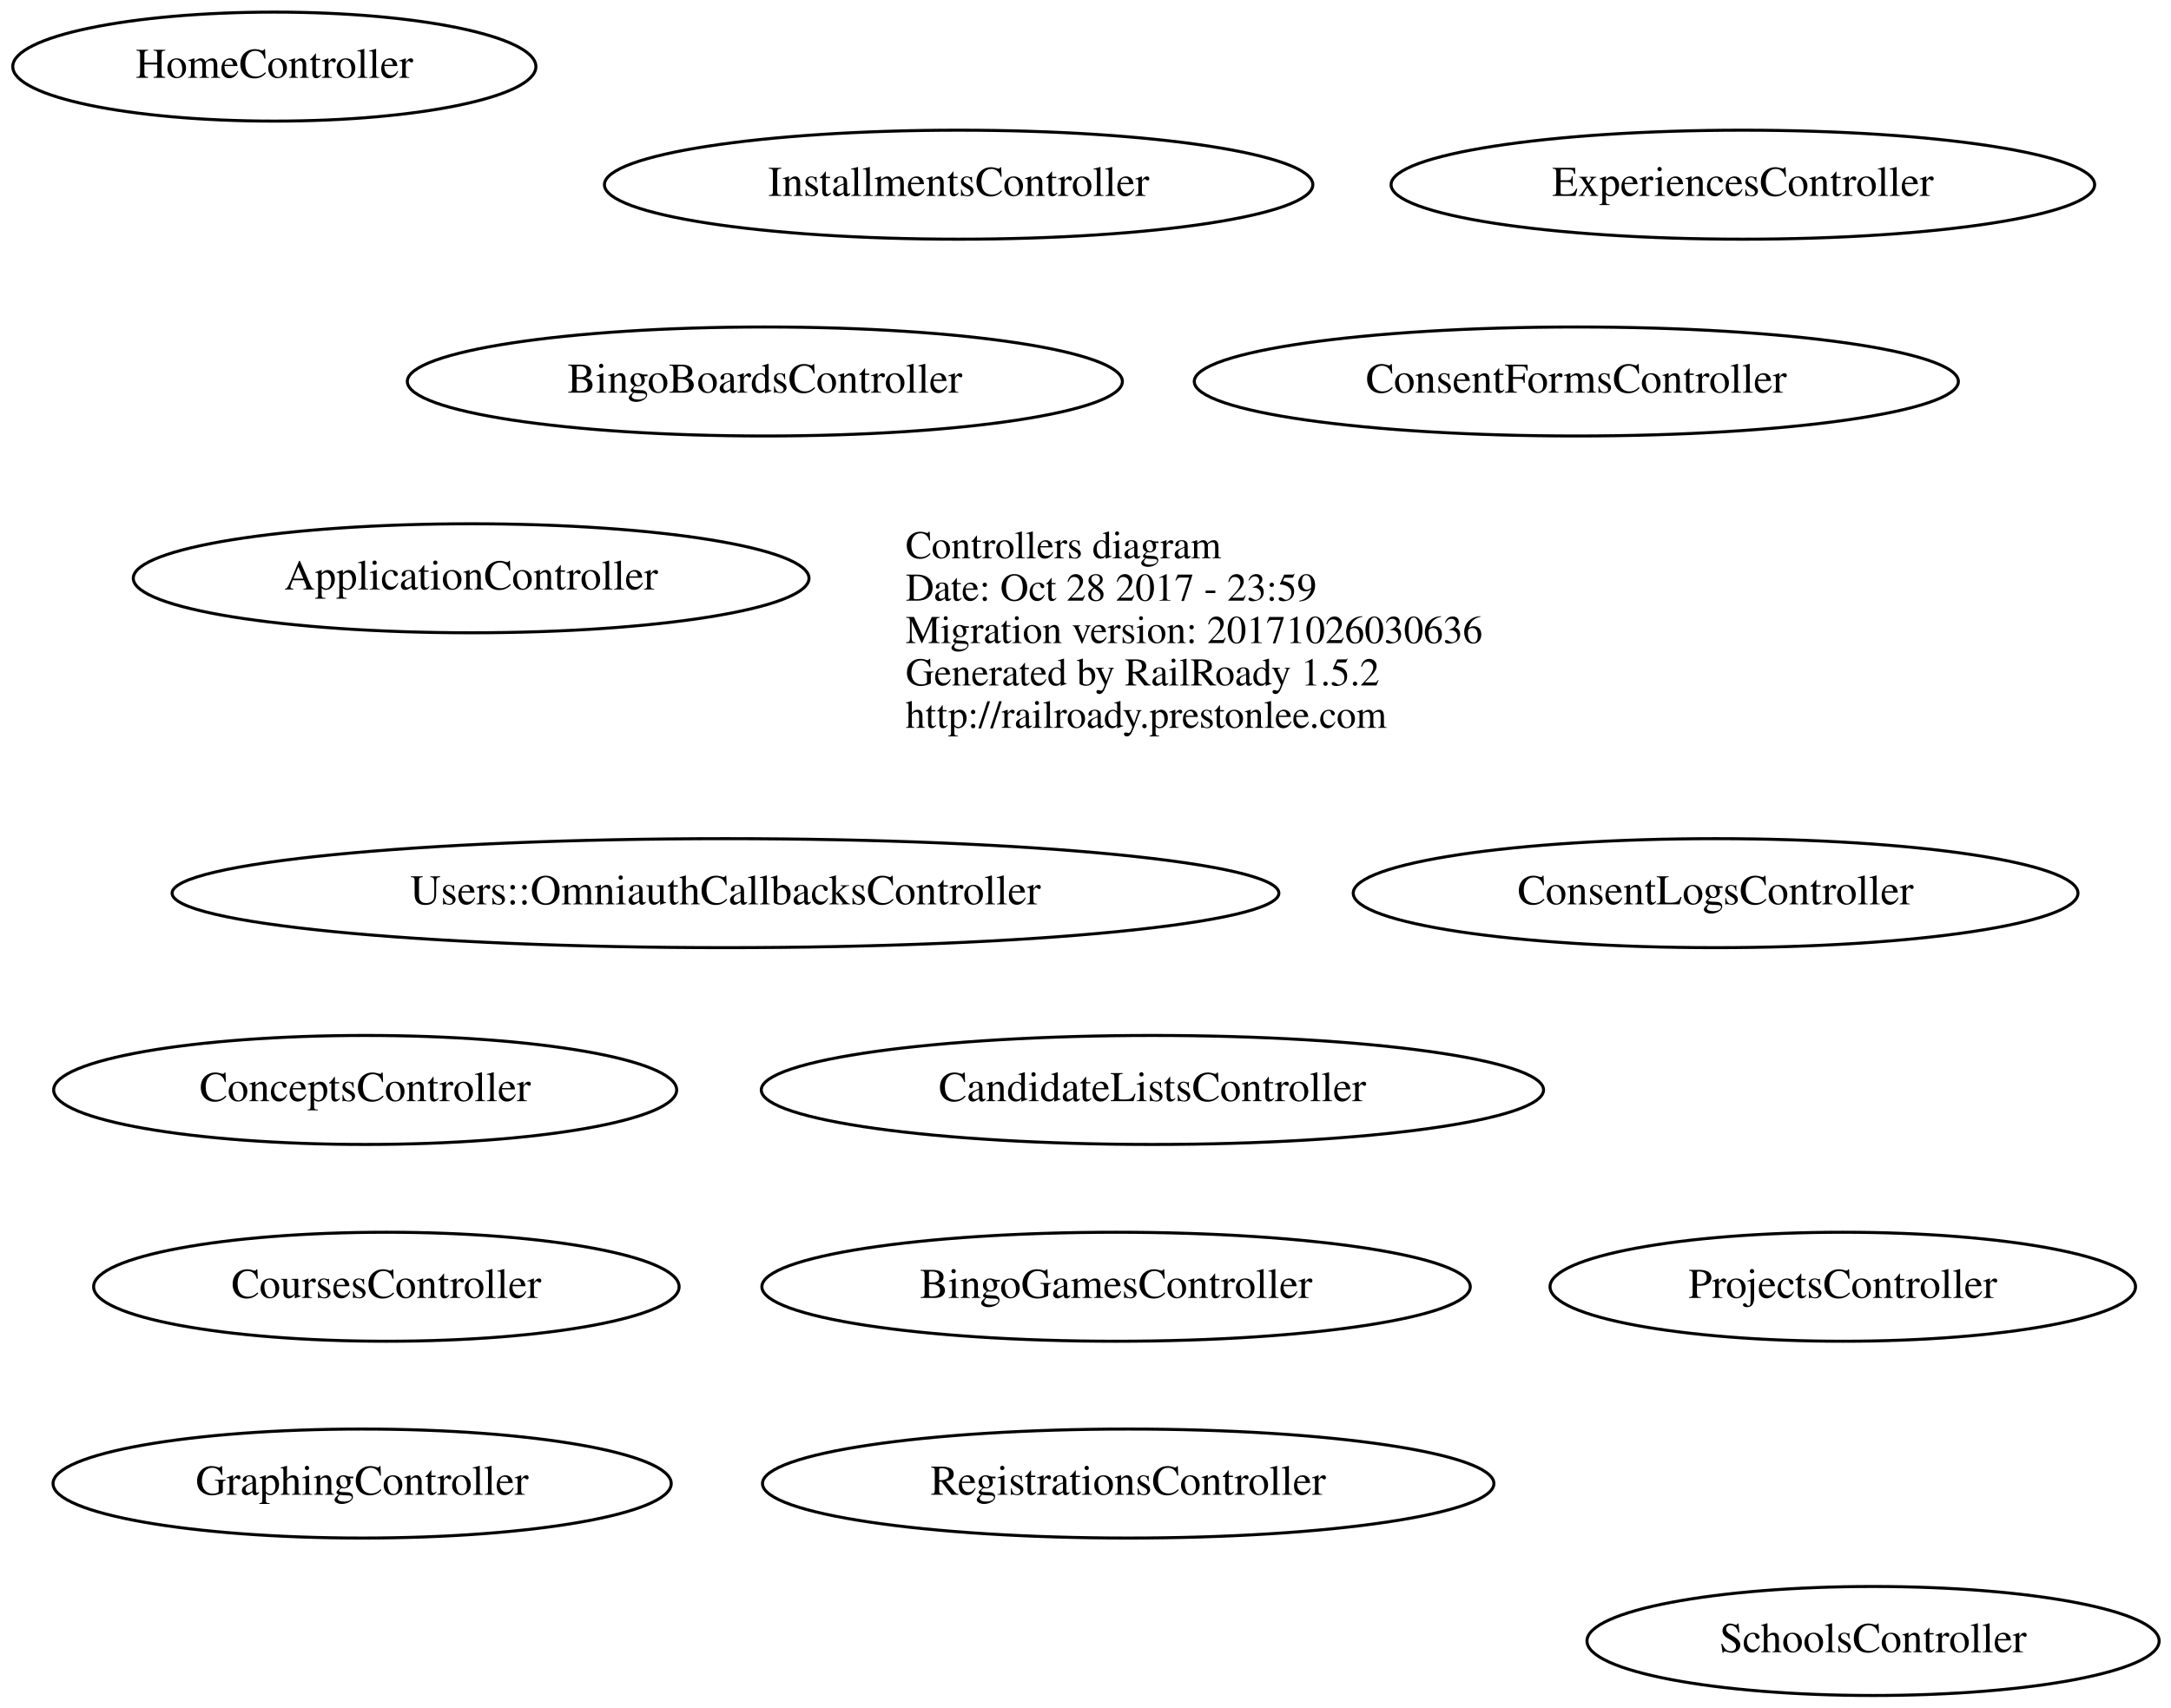
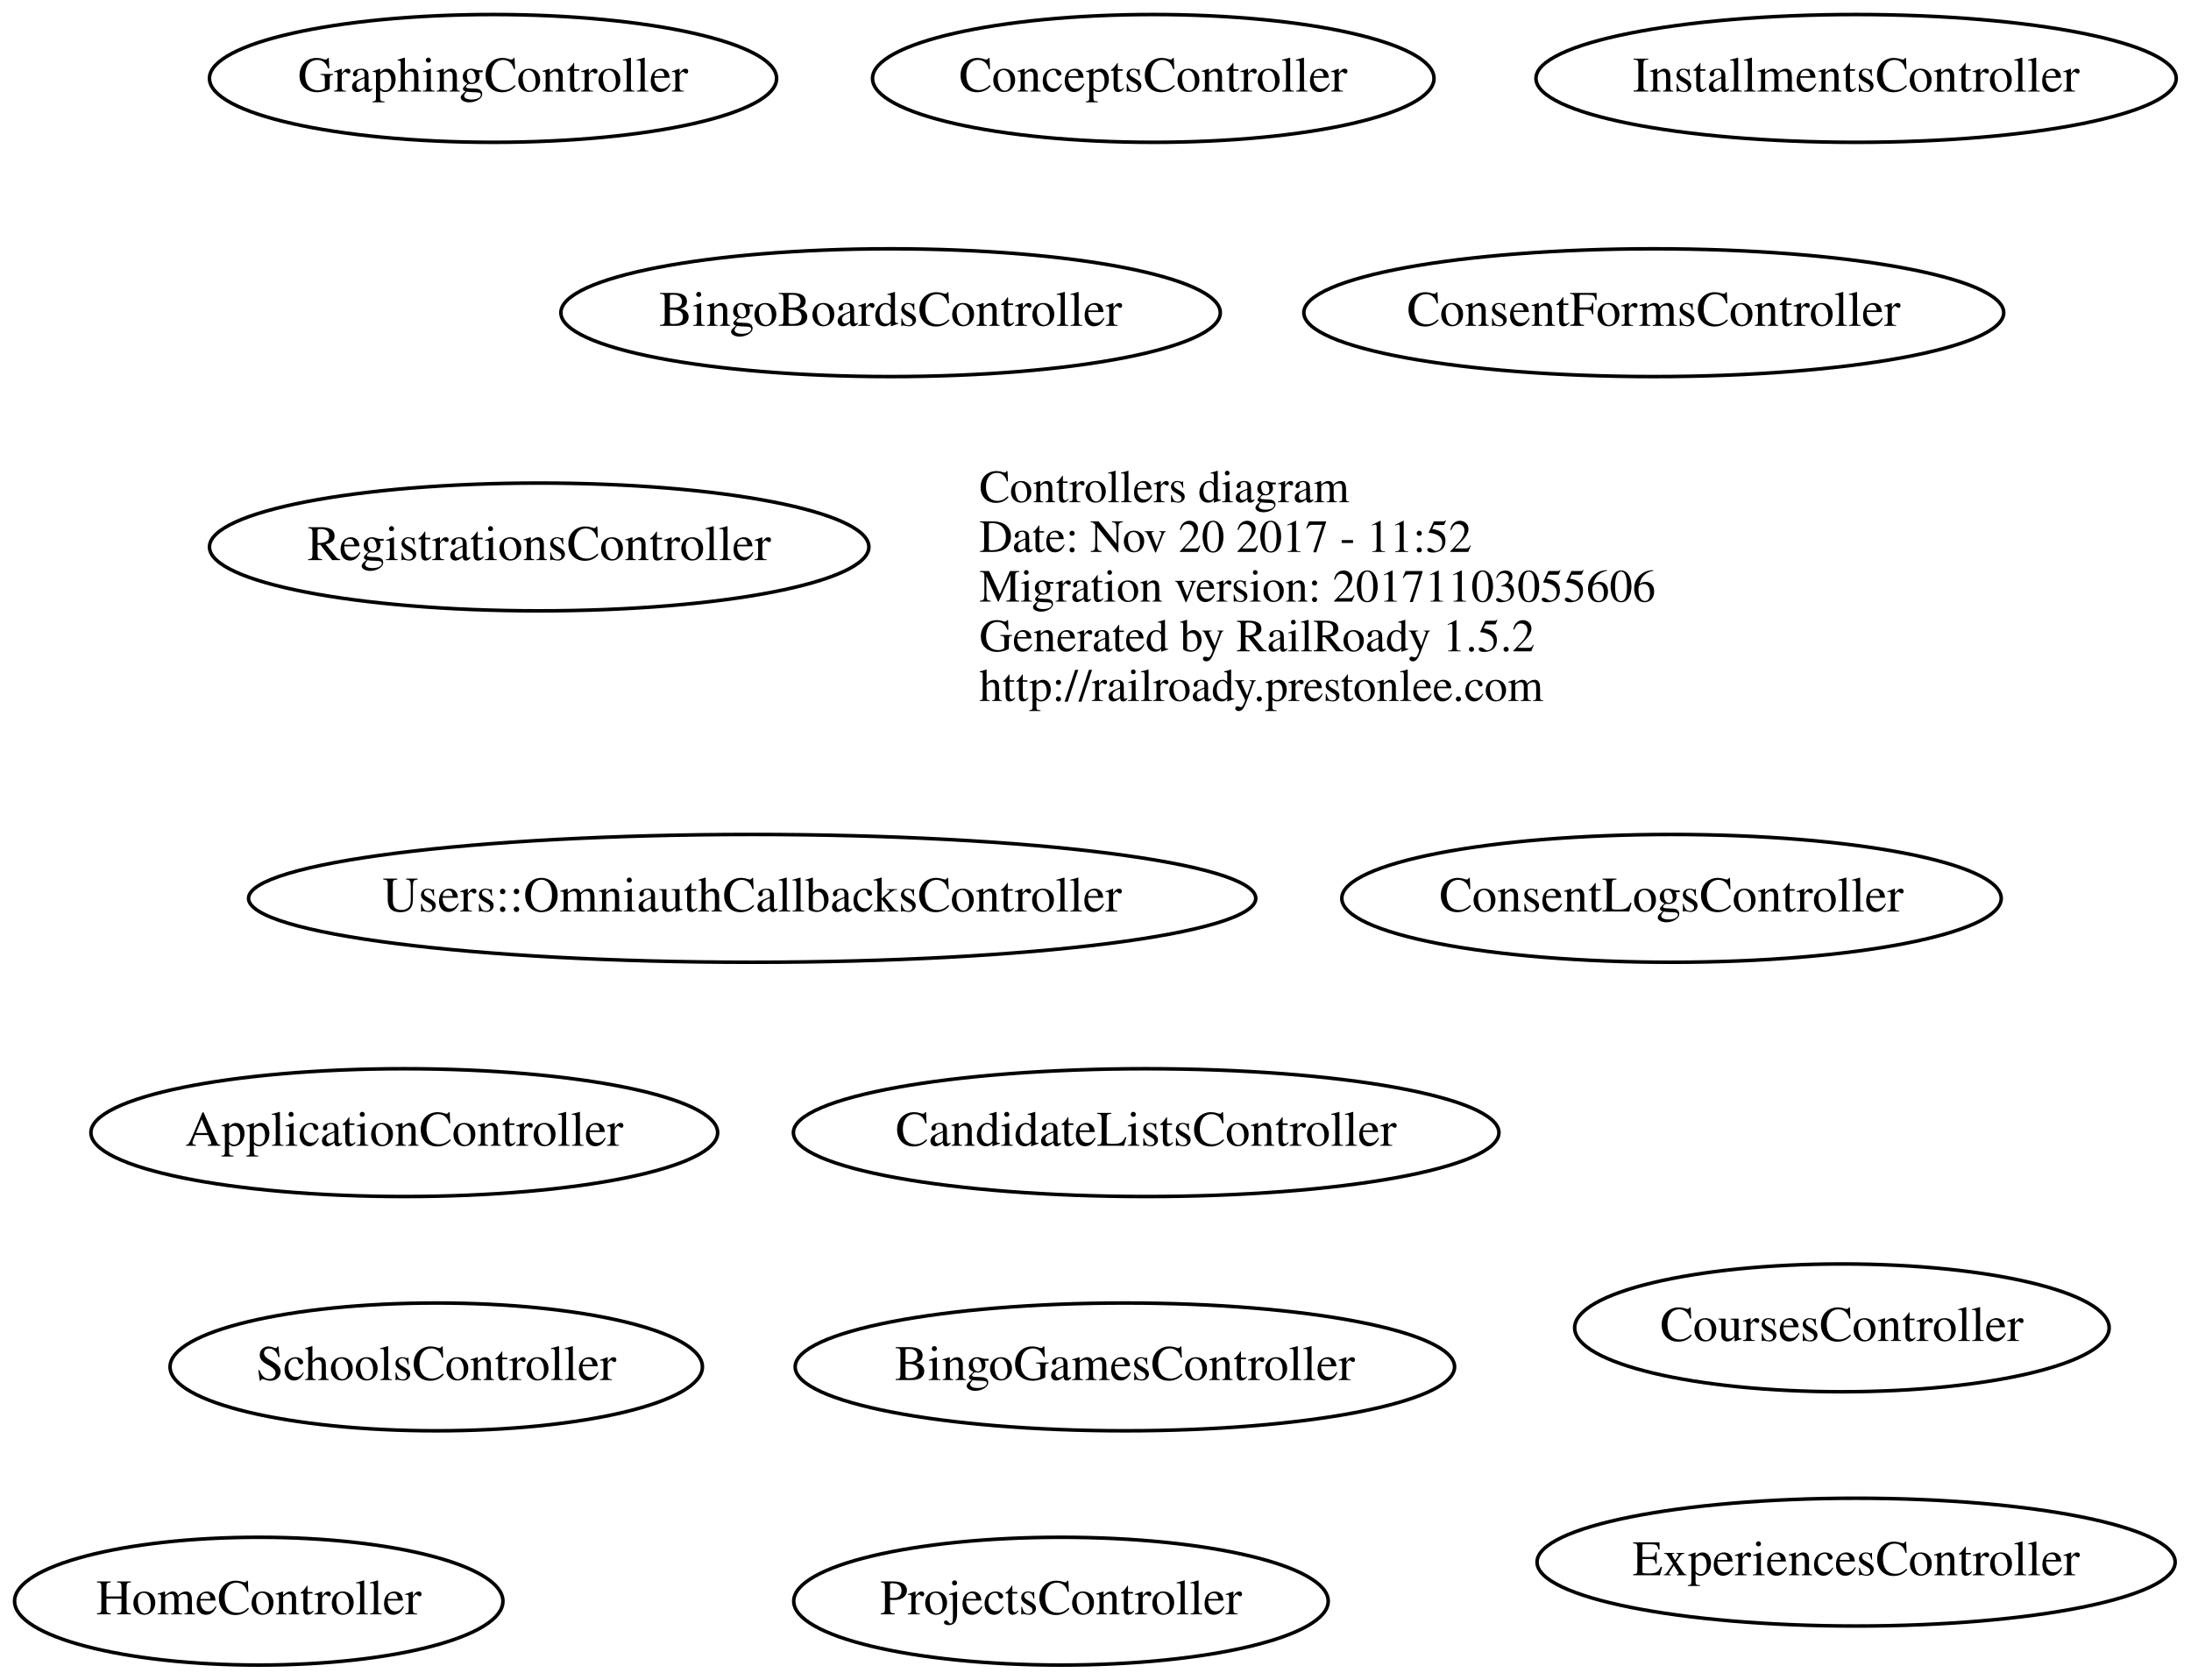
- <svg xmlns="http://www.w3.org/2000/svg" width="717pt" height="564pt" viewBox="0.00 0.00 716.68 564.00">
-   <g id="graph0" class="graph" transform="scale(1 1) rotate(0) translate(251.442 287)">
-     <polygon fill="none" stroke="none" points="-251.442,277 -251.442,-287 465.242,-287 465.242,277 -251.442,277" />
+ <svg xmlns="http://www.w3.org/2000/svg" width="617pt" height="473pt" viewBox="0.00 0.00 617.24 473.00">
+   <g id="graph0" class="graph" transform="scale(1 1) rotate(0) translate(223.894 249)">
+     <polygon fill="none" stroke="none" points="-223.894,224 -223.894,-249 393.342,-249 393.342,224 -223.894,224" />
    <g id="node1" class="node">
-       <text text-anchor="start" x="47.5" y="-102.6" font-family="Times,serif" font-size="13.00">Controllers diagram</text>
-       <text text-anchor="start" x="47.5" y="-88.6" font-family="Times,serif" font-size="13.00">Date: Oct 28 2017 - 23:59</text>
-       <text text-anchor="start" x="47.5" y="-74.6" font-family="Times,serif" font-size="13.00">Migration version: 20171026030636</text>
-       <text text-anchor="start" x="47.5" y="-60.6" font-family="Times,serif" font-size="13.00">Generated by RailRoady 1.5.2</text>
-       <text text-anchor="start" x="47.5" y="-46.6" font-family="Times,serif" font-size="13.00">http://railroady.prestonlee.com</text>
+       <text text-anchor="start" x="52" y="-107.6" font-family="Times,serif" font-size="13.00">Controllers diagram</text>
+       <text text-anchor="start" x="52" y="-93.6" font-family="Times,serif" font-size="13.00">Date: Nov 20 2017 - 11:52</text>
+       <text text-anchor="start" x="52" y="-79.6" font-family="Times,serif" font-size="13.00">Migration version: 20171103055606</text>
+       <text text-anchor="start" x="52" y="-65.6" font-family="Times,serif" font-size="13.00">Generated by RailRoady 1.5.2</text>
+       <text text-anchor="start" x="52" y="-51.6" font-family="Times,serif" font-size="13.00">http://railroady.prestonlee.com</text>
    </g>
    <g id="node2" class="node">
-       <ellipse fill="none" stroke="black" cx="-96" cy="-96" rx="111.581" ry="18" />
-       <text text-anchor="middle" x="-96" y="-92.3" font-family="Times,serif" font-size="14.00">ApplicationController</text>
+       <ellipse fill="none" stroke="black" cx="99" cy="70" rx="99.382" ry="18" />
+       <text text-anchor="middle" x="99" y="73.7" font-family="Times,serif" font-size="14.00">CandidateListsController</text>
    </g>
    <g id="node3" class="node">
-       <ellipse fill="none" stroke="black" cx="1" cy="-161" rx="118.079" ry="18" />
-       <text text-anchor="middle" x="1" y="-157.3" font-family="Times,serif" font-size="14.00">BingoBoardsController</text>
+       <ellipse fill="none" stroke="black" cx="27" cy="-161" rx="92.883" ry="18" />
+       <text text-anchor="middle" x="27" y="-157.3" font-family="Times,serif" font-size="14.00">BingoBoardsController</text>
    </g>
    <g id="node4" class="node">
-       <ellipse fill="none" stroke="black" cx="117" cy="138" rx="116.979" ry="18" />
-       <text text-anchor="middle" x="117" y="141.7" font-family="Times,serif" font-size="14.00">BingoGamesController</text>
+       <ellipse fill="none" stroke="black" cx="-110" cy="70" rx="88.284" ry="18" />
+       <text text-anchor="middle" x="-110" y="73.7" font-family="Times,serif" font-size="14.00">ApplicationController</text>
    </g>
    <g id="node5" class="node">
-       <ellipse fill="none" stroke="black" cx="129" cy="73" rx="129.177" ry="18" />
-       <text text-anchor="middle" x="129" y="76.7" font-family="Times,serif" font-size="14.00">CandidateListsController</text>
+       <ellipse fill="none" stroke="black" cx="-101" cy="136" rx="74.987" ry="18" />
+       <text text-anchor="middle" x="-101" y="139.7" font-family="Times,serif" font-size="14.00">SchoolsController</text>
    </g>
    <g id="node6" class="node">
-       <ellipse fill="none" stroke="black" cx="-131" cy="73" rx="102.882" ry="18" />
-       <text text-anchor="middle" x="-131" y="76.7" font-family="Times,serif" font-size="14.00">ConceptsController</text>
+       <ellipse fill="none" stroke="black" cx="-12" cy="4" rx="141.875" ry="18" />
+       <text text-anchor="middle" x="-12" y="7.7" font-family="Times,serif" font-size="14.00">Users::OmniauthCallbacksController</text>
    </g>
    <g id="node7" class="node">
-       <ellipse fill="none" stroke="black" cx="269" cy="-161" rx="126.178" ry="18" />
-       <text text-anchor="middle" x="269" y="-157.3" font-family="Times,serif" font-size="14.00">ConsentFormsController</text>
+       <ellipse fill="none" stroke="black" cx="93" cy="136" rx="92.883" ry="18" />
+       <text text-anchor="middle" x="93" y="139.7" font-family="Times,serif" font-size="14.00">BingoGamesController</text>
    </g>
    <g id="node8" class="node">
-       <ellipse fill="none" stroke="black" cx="315" cy="8" rx="119.679" ry="18" />
-       <text text-anchor="middle" x="315" y="11.7" font-family="Times,serif" font-size="14.00">ConsentLogsController</text>
+       <ellipse fill="none" stroke="black" cx="247" cy="4" rx="92.883" ry="18" />
+       <text text-anchor="middle" x="247" y="7.7" font-family="Times,serif" font-size="14.00">ConsentLogsController</text>
    </g>
    <g id="node9" class="node">
-       <ellipse fill="none" stroke="black" cx="-124" cy="138" rx="96.683" ry="18" />
-       <text text-anchor="middle" x="-124" y="141.7" font-family="Times,serif" font-size="14.00">CoursesController</text>
+       <ellipse fill="none" stroke="black" cx="299" cy="191" rx="89.885" ry="18" />
+       <text text-anchor="middle" x="299" y="194.7" font-family="Times,serif" font-size="14.00">ExperiencesController</text>
    </g>
    <g id="node10" class="node">
-       <ellipse fill="none" stroke="black" cx="324" cy="-226" rx="116.18" ry="18" />
-       <text text-anchor="middle" x="324" y="-222.3" font-family="Times,serif" font-size="14.00">ExperiencesController</text>
+       <ellipse fill="none" stroke="black" cx="-151" cy="202" rx="68.788" ry="18" />
+       <text text-anchor="middle" x="-151" y="205.7" font-family="Times,serif" font-size="14.00">HomeController</text>
    </g>
    <g id="node11" class="node">
-       <ellipse fill="none" stroke="black" cx="-132" cy="203" rx="102.082" ry="18" />
-       <text text-anchor="middle" x="-132" y="206.7" font-family="Times,serif" font-size="14.00">GraphingController</text>
+       <ellipse fill="none" stroke="black" cx="101" cy="-227" rx="79.087" ry="18" />
+       <text text-anchor="middle" x="101" y="-223.3" font-family="Times,serif" font-size="14.00">ConceptsController</text>
    </g>
    <g id="node12" class="node">
-       <ellipse fill="none" stroke="black" cx="-161" cy="-265" rx="86.385" ry="18" />
-       <text text-anchor="middle" x="-161" y="-261.3" font-family="Times,serif" font-size="14.00">HomeController</text>
+       <ellipse fill="none" stroke="black" cx="-85" cy="-227" rx="79.886" ry="18" />
+       <text text-anchor="middle" x="-85" y="-223.3" font-family="Times,serif" font-size="14.00">GraphingController</text>
    </g>
    <g id="node13" class="node">
-       <ellipse fill="none" stroke="black" cx="65" cy="-226" rx="116.979" ry="18" />
-       <text text-anchor="middle" x="65" y="-222.3" font-family="Times,serif" font-size="14.00">InstallmentsController</text>
+       <ellipse fill="none" stroke="black" cx="299" cy="-227" rx="90.184" ry="18" />
+       <text text-anchor="middle" x="299" y="-223.3" font-family="Times,serif" font-size="14.00">InstallmentsController</text>
    </g>
    <g id="node14" class="node">
-       <ellipse fill="none" stroke="black" cx="357" cy="138" rx="96.683" ry="18" />
-       <text text-anchor="middle" x="357" y="141.7" font-family="Times,serif" font-size="14.00">ProjectsController</text>
+       <ellipse fill="none" stroke="black" cx="75" cy="202" rx="75.287" ry="18" />
+       <text text-anchor="middle" x="75" y="205.7" font-family="Times,serif" font-size="14.00">ProjectsController</text>
    </g>
    <g id="node15" class="node">
-       <ellipse fill="none" stroke="black" cx="121" cy="203" rx="120.779" ry="18" />
-       <text text-anchor="middle" x="121" y="206.7" font-family="Times,serif" font-size="14.00">RegistrationsController</text>
+       <ellipse fill="none" stroke="black" cx="295" cy="125" rx="75.287" ry="18" />
+       <text text-anchor="middle" x="295" y="128.7" font-family="Times,serif" font-size="14.00">CoursesController</text>
    </g>
    <g id="node16" class="node">
-       <ellipse fill="none" stroke="black" cx="367" cy="255" rx="94.484" ry="18" />
-       <text text-anchor="middle" x="367" y="258.7" font-family="Times,serif" font-size="14.00">SchoolsController</text>
+       <ellipse fill="none" stroke="black" cx="242" cy="-161" rx="98.583" ry="18" />
+       <text text-anchor="middle" x="242" y="-157.3" font-family="Times,serif" font-size="14.00">ConsentFormsController</text>
    </g>
    <g id="node17" class="node">
-       <ellipse fill="none" stroke="black" cx="-12" cy="8" rx="182.768" ry="18" />
-       <text text-anchor="middle" x="-12" y="11.7" font-family="Times,serif" font-size="14.00">Users::OmniauthCallbacksController</text>
+       <ellipse fill="none" stroke="black" cx="-72" cy="-95" rx="92.883" ry="18" />
+       <text text-anchor="middle" x="-72" y="-91.3" font-family="Times,serif" font-size="14.00">RegistrationsController</text>
    </g>
  </g>
</svg>
